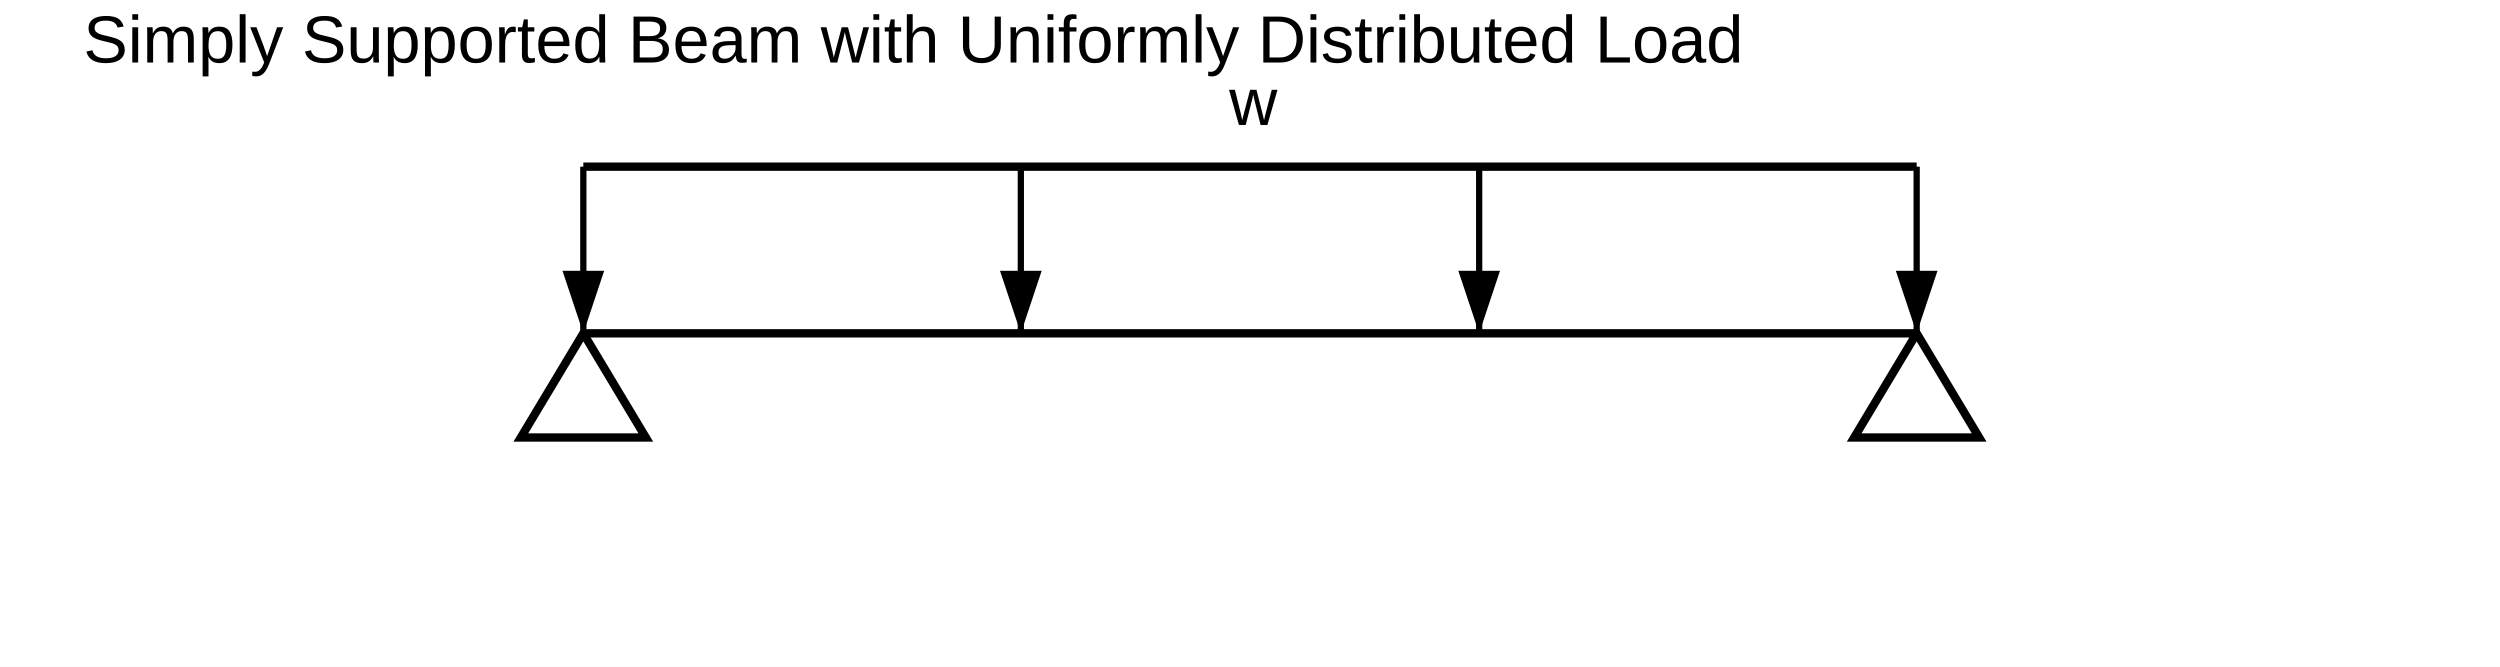
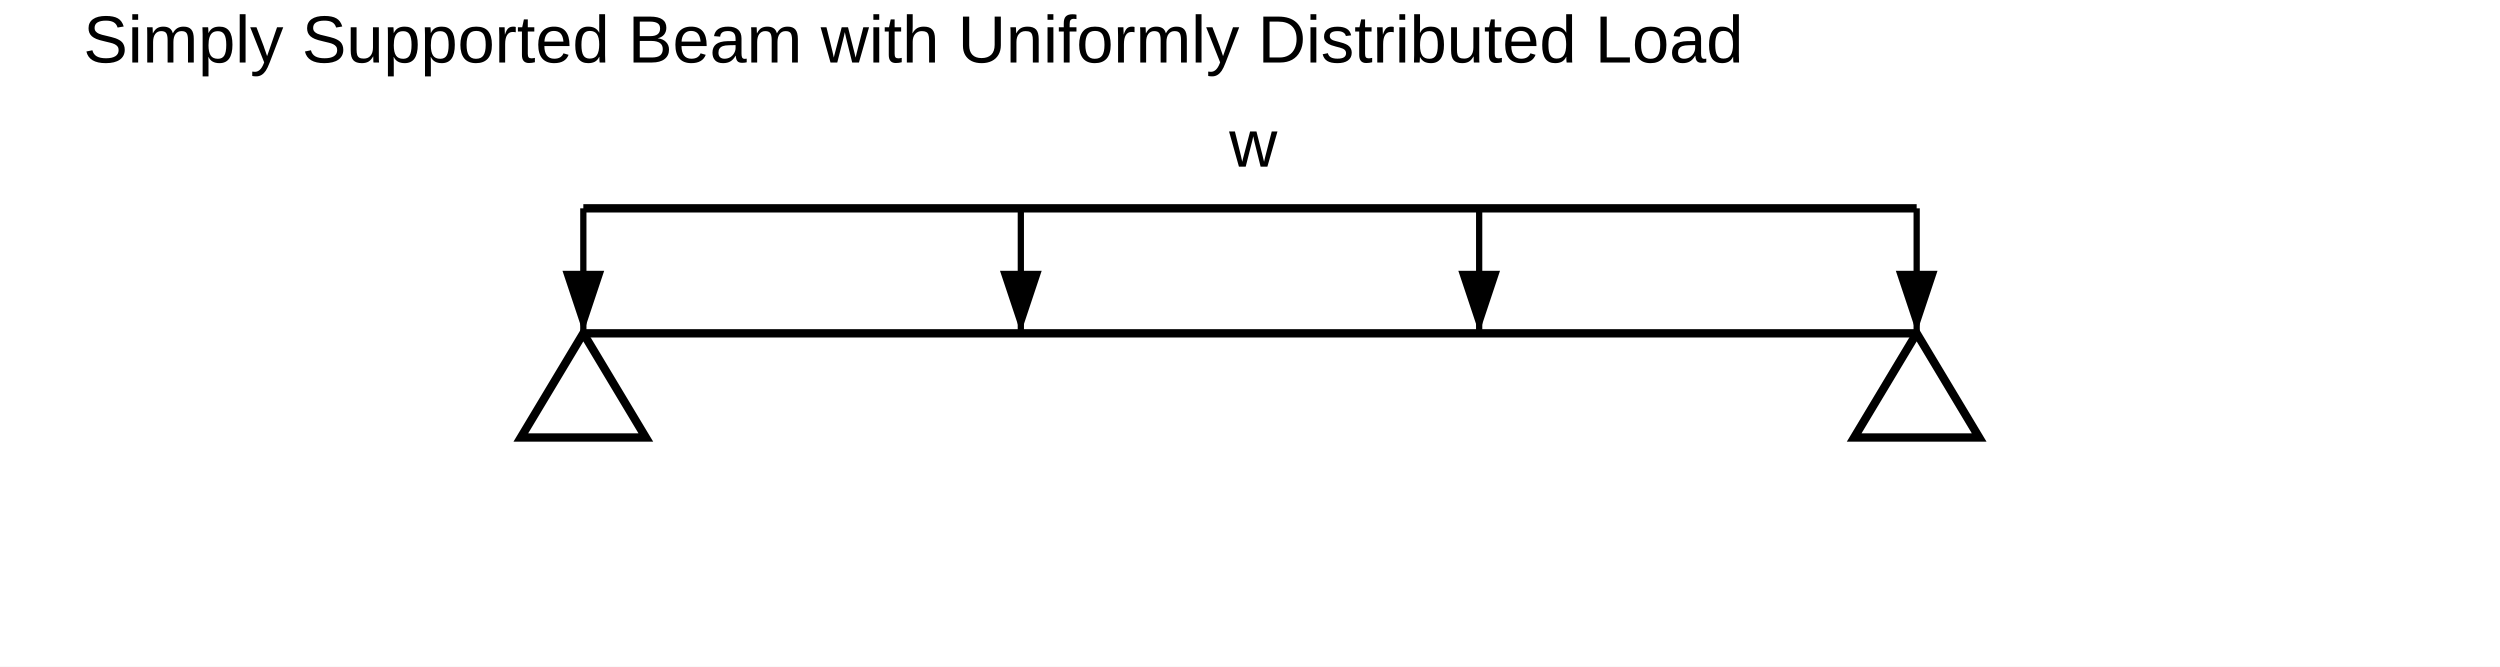
<svg xmlns="http://www.w3.org/2000/svg" width="600" height="160" viewBox="0 0 600 160">
  <style>
.line{stroke:black;stroke-width:2}
.thin{stroke:black;stroke-width:1.5}
.text{font-family:Arial;font-size:16px}
</style>
  <rect width="100%" height="100%" fill="white" />
  <text x="20" y="15" class="text">Simply Supported Beam with Uniformly Distributed Load</text>
  <line x1="140" y1="80" x2="460" y2="80" class="line" />
  <polygon points="140,80 125,105 155,105" fill="none" stroke="black" stroke-width="2" />
  <polygon points="460,80 445,105 475,105" fill="none" stroke="black" stroke-width="2" />
-   <line x1="140" y1="40" x2="140" y2="80" class="thin" />
+   <line x1="140" y1="50" x2="140" y2="80" class="thin" />
  <polygon points="135,65 145,65 140,80" fill="black" />
-   <line x1="245" y1="40" x2="245" y2="80" class="thin" />
+   <line x1="245" y1="50" x2="245" y2="80" class="thin" />
  <polygon points="240,65 250,65 245,80" fill="black" />
-   <line x1="355" y1="40" x2="355" y2="80" class="thin" />
+   <line x1="355" y1="50" x2="355" y2="80" class="thin" />
  <polygon points="350,65 360,65 355,80" fill="black" />
-   <line x1="460" y1="40" x2="460" y2="80" class="thin" />
+   <line x1="460" y1="50" x2="460" y2="80" class="thin" />
  <polygon points="455,65 465,65 460,80" fill="black" />
-   <line x1="140" y1="40" x2="460" y2="40" class="line" />
-   <text x="295" y="30" class="text">w</text>
+   <line x1="140" y1="50" x2="460" y2="50" class="line" />
+   <text x="295" y="40" class="text">w</text>
</svg>
